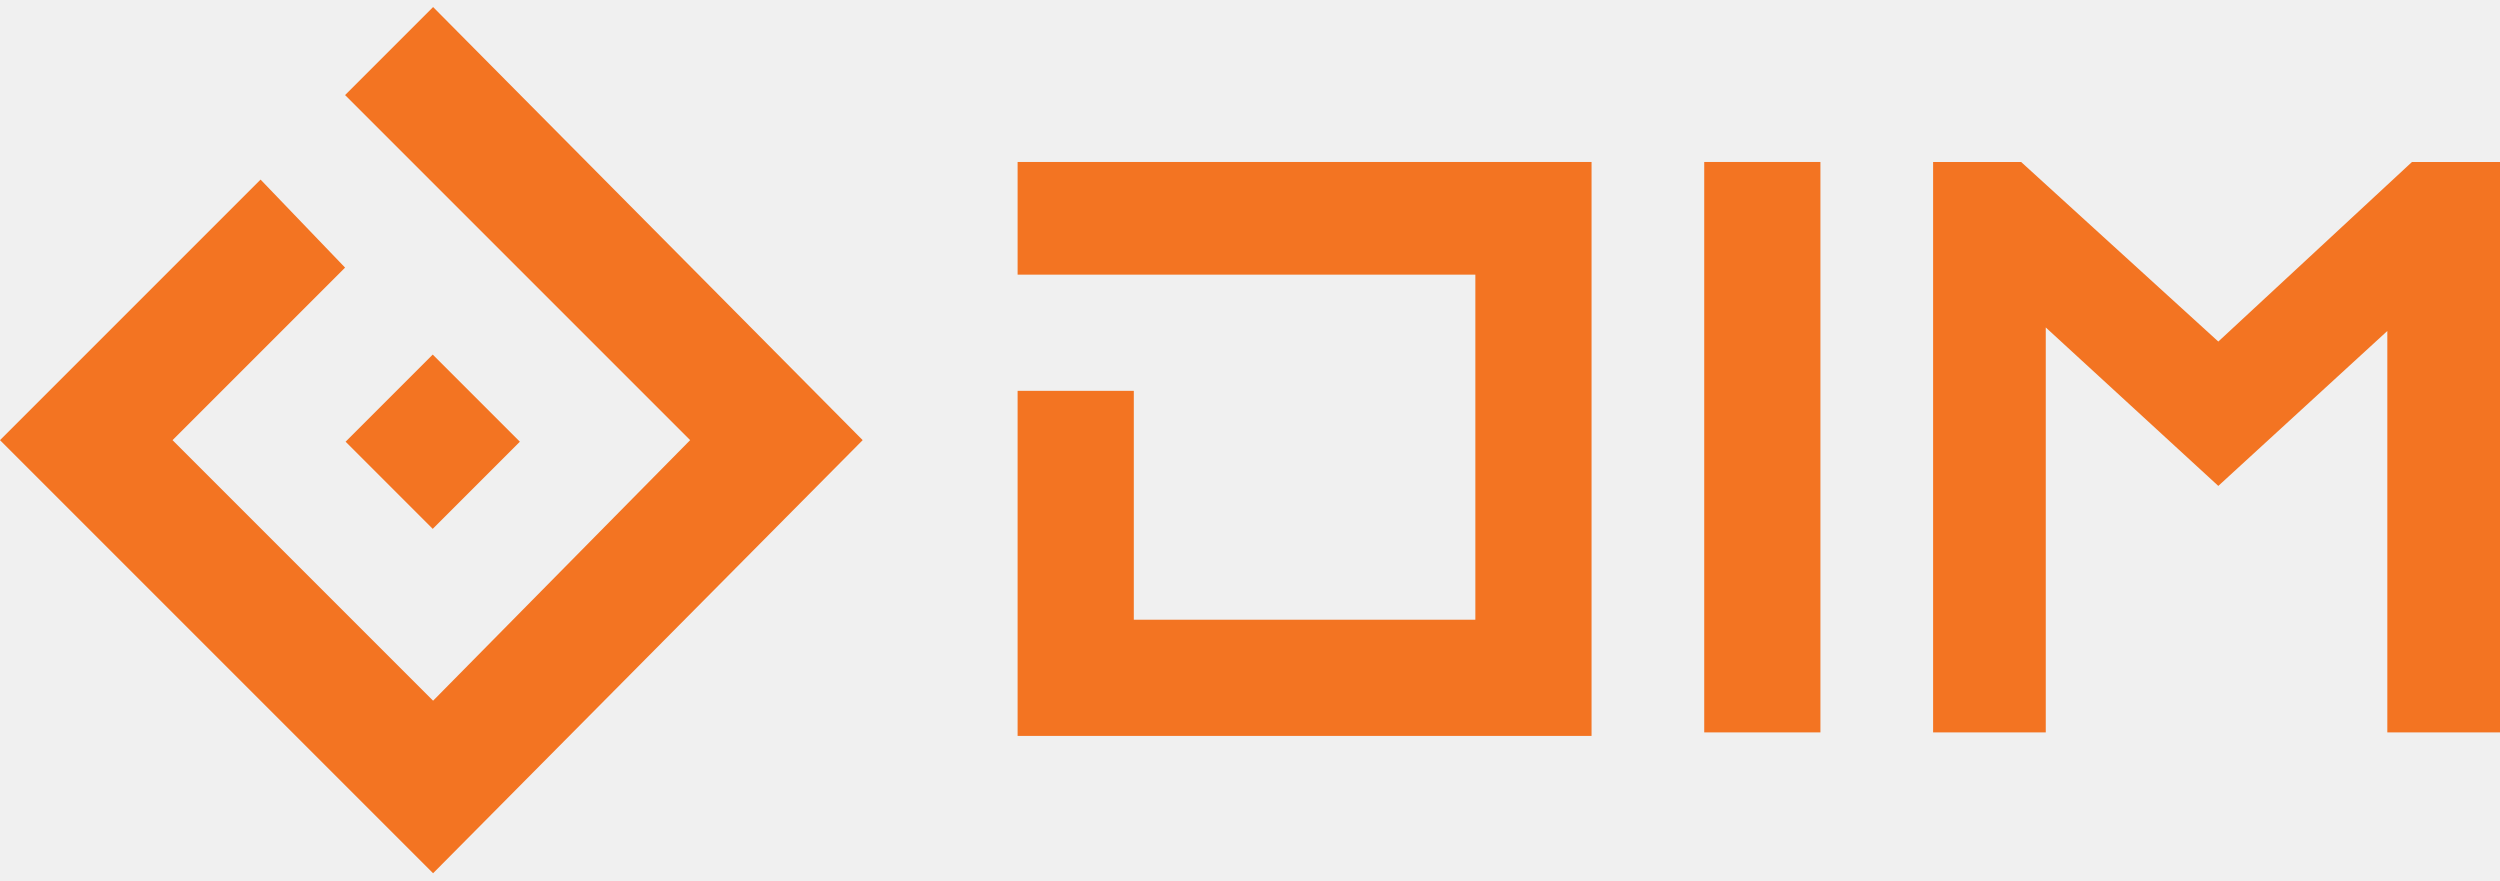
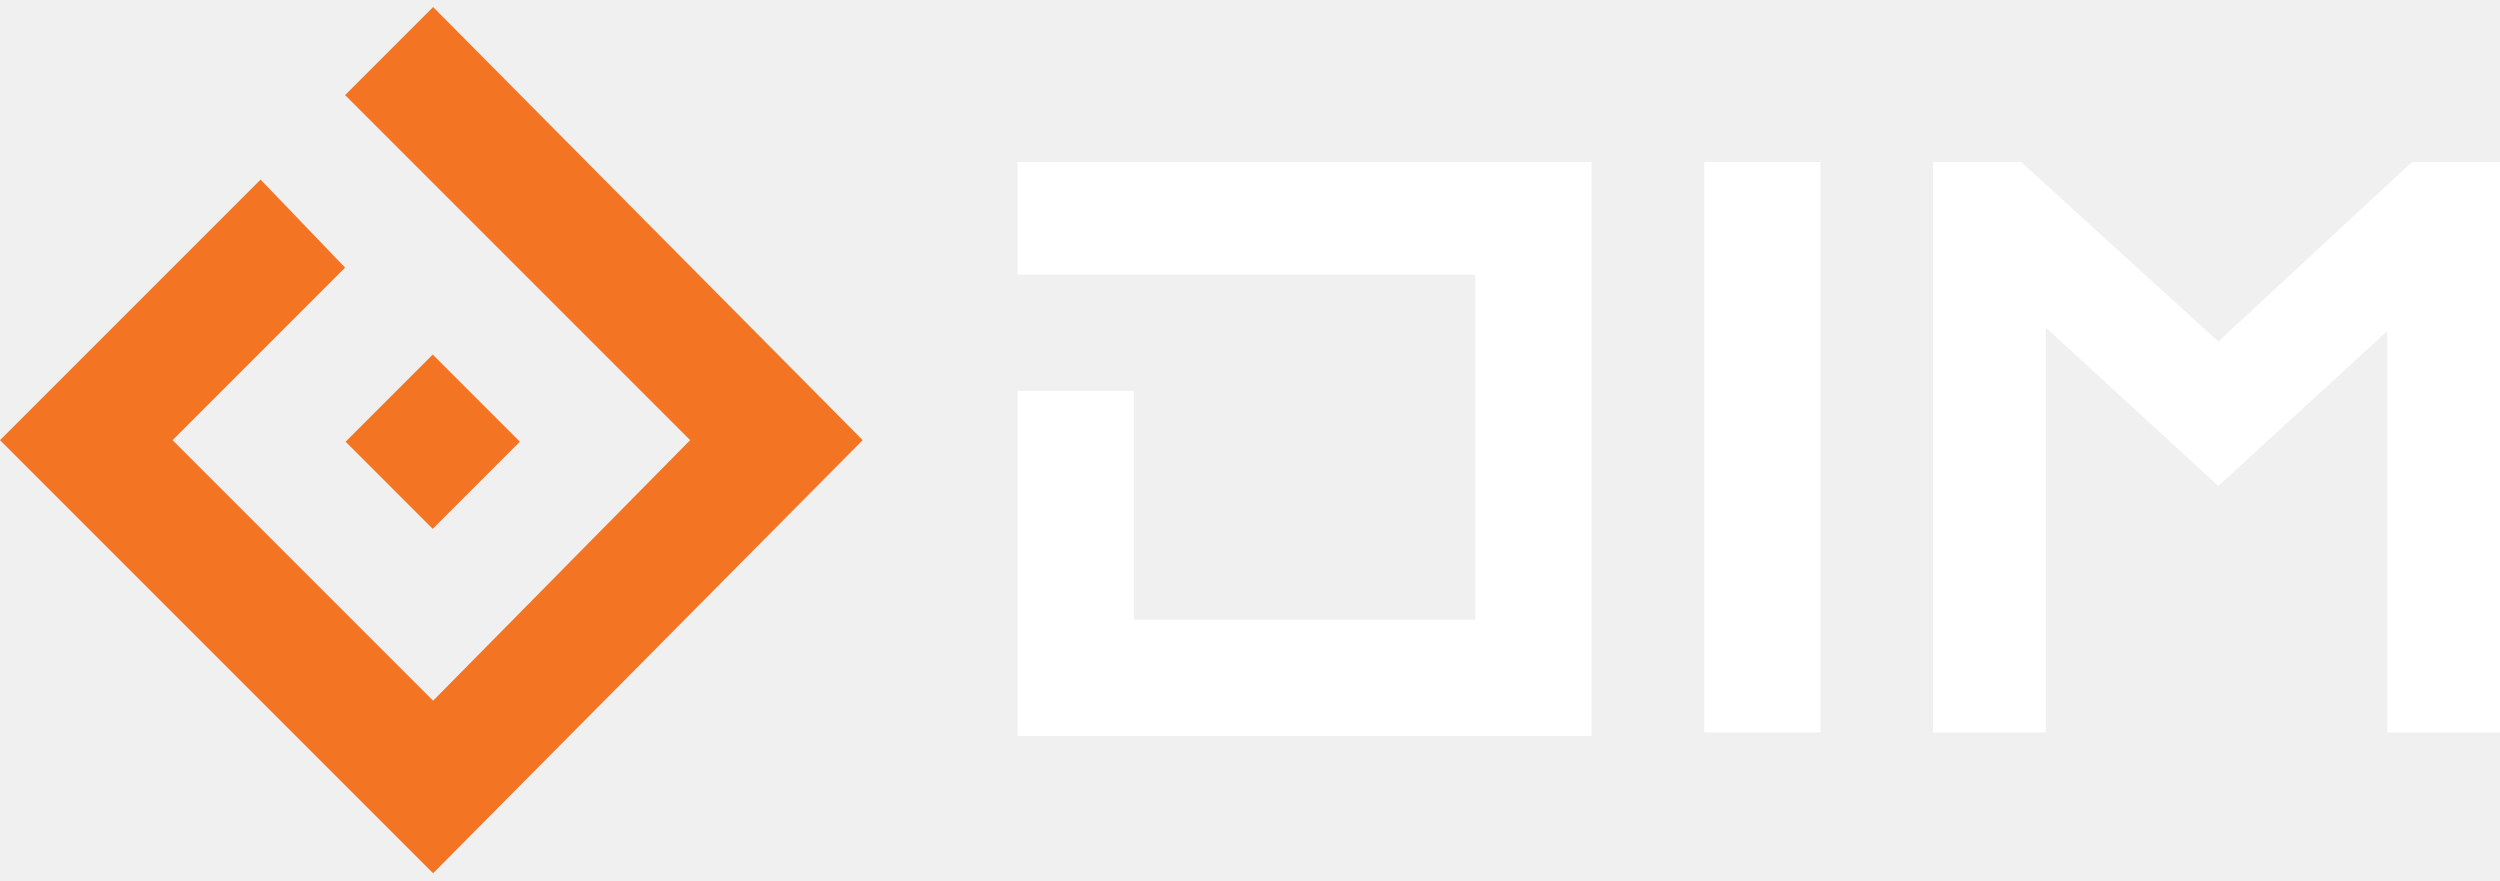
<svg xmlns="http://www.w3.org/2000/svg" version="1.1" id="Layer_1" x="0px" y="0px" viewBox="0 0 71 25" style="enable-background:new 0 0 71 25;" xml:space="preserve">
  <g>
    <g>
-       <polygon fill="#F37422" points="28.9,4.6 28.9,7.8 41.9,7.8 41.9,17.6 32.2,17.6 32.2,11.1 28.9,11.1 28.9,20.9 45.2,20.9 45.2,4.6" />
-       <polygon fill="#F37422" points="68.5,4.6 63,9.7 57.4,4.6 54.9,4.6 54.9,20.8 58.1,20.8 58.1,9.3 63,13.8 67.8,9.4 67.8,20.8 71,20.8 71,4.6" />
-       <rect x="48.4" y="4.6" fill="#F37422" width="3.3" height="16.2" />
+       <polygon fill="#ffffff" points="28.9,4.6 28.9,7.8 41.9,7.8 41.9,17.6 32.2,17.6 32.2,11.1 28.9,11.1 28.9,20.9 45.2,20.9 45.2,4.6" />
+       <polygon fill="#ffffff" points="68.5,4.6 63,9.7 57.4,4.6 54.9,4.6 54.9,20.8 58.1,20.8 58.1,9.3 63,13.8 67.8,9.4 67.8,20.8 71,20.8 71,4.6" />
+       <rect x="48.4" y="4.6" fill="#ffffff" width="3.3" height="16.2" />
    </g>
    <g>
      <rect x="10.5" y="10.8" transform="matrix(0.7071 -0.7071 0.7071 0.7071 -5.2464 12.3328)" fill="#F37422" width="3.5" height="3.5" />
      <polygon fill="#F37422" points="12.3,0.2 9.8,2.7 19.6,12.5 12.3,19.9 4.9,12.5 9.8,7.6 7.4,5.1 0,12.5 12.3,24.8 24.5,12.5" />
    </g>
  </g>
</svg>
